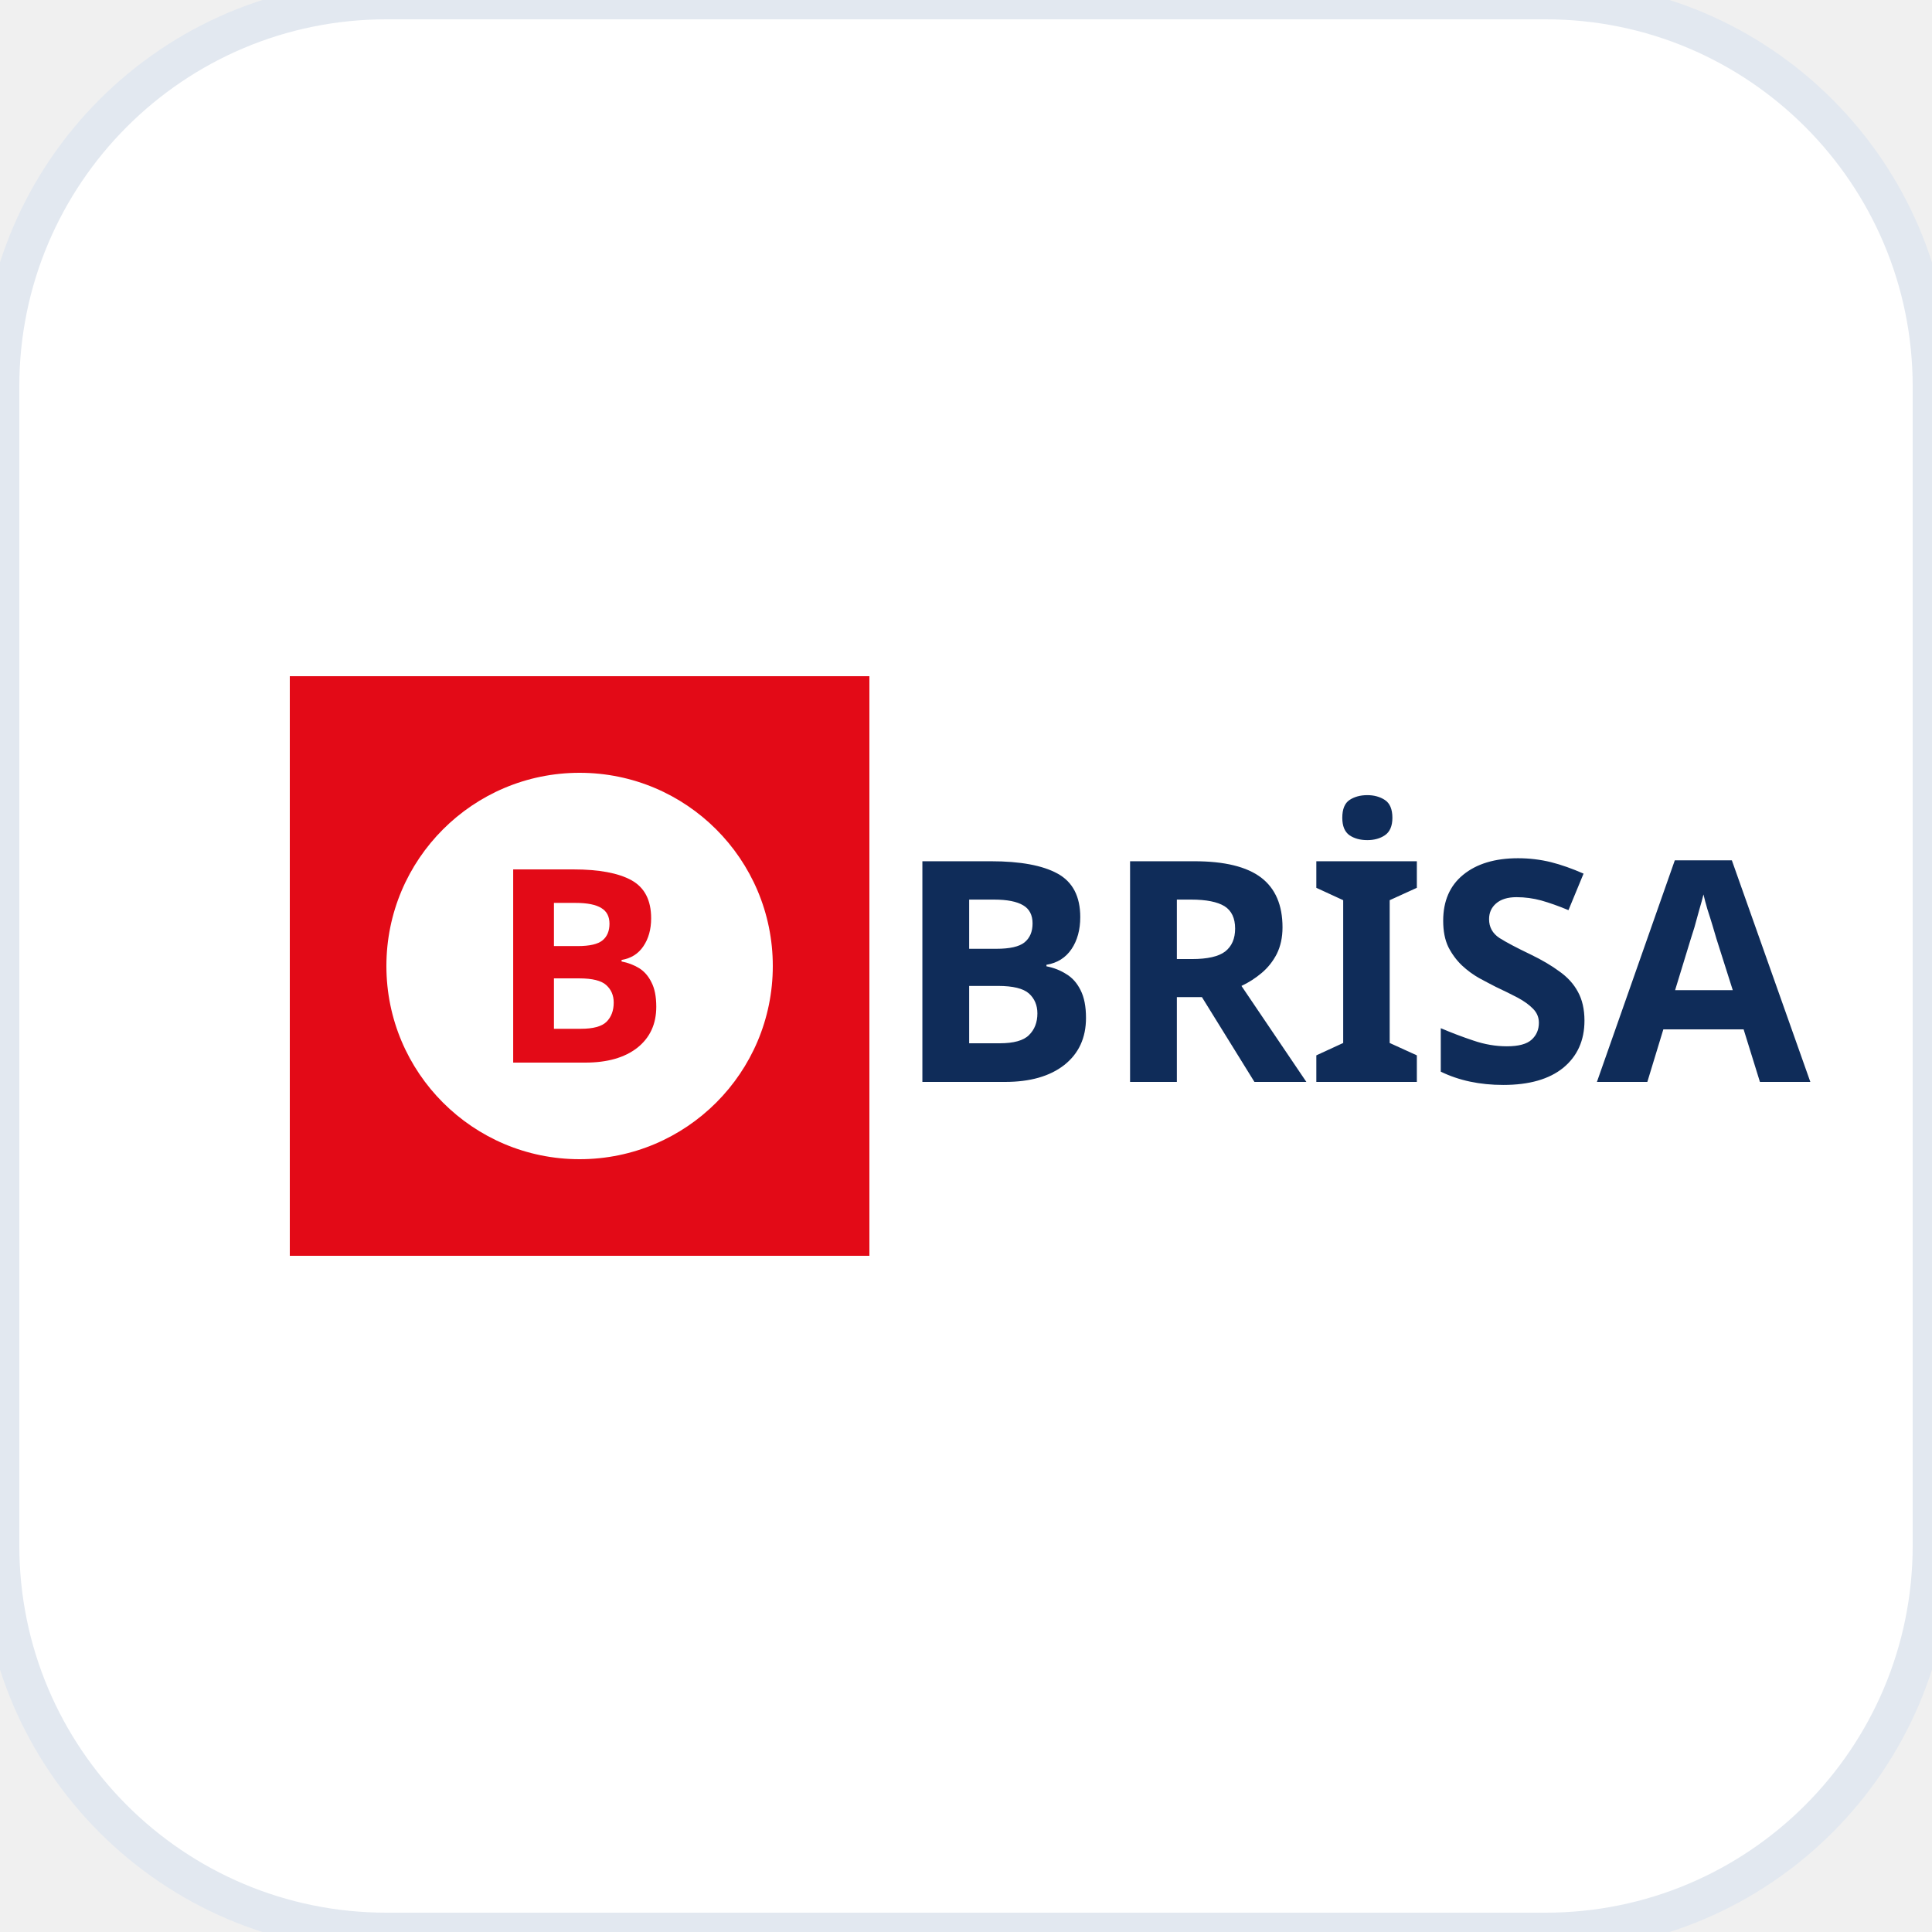
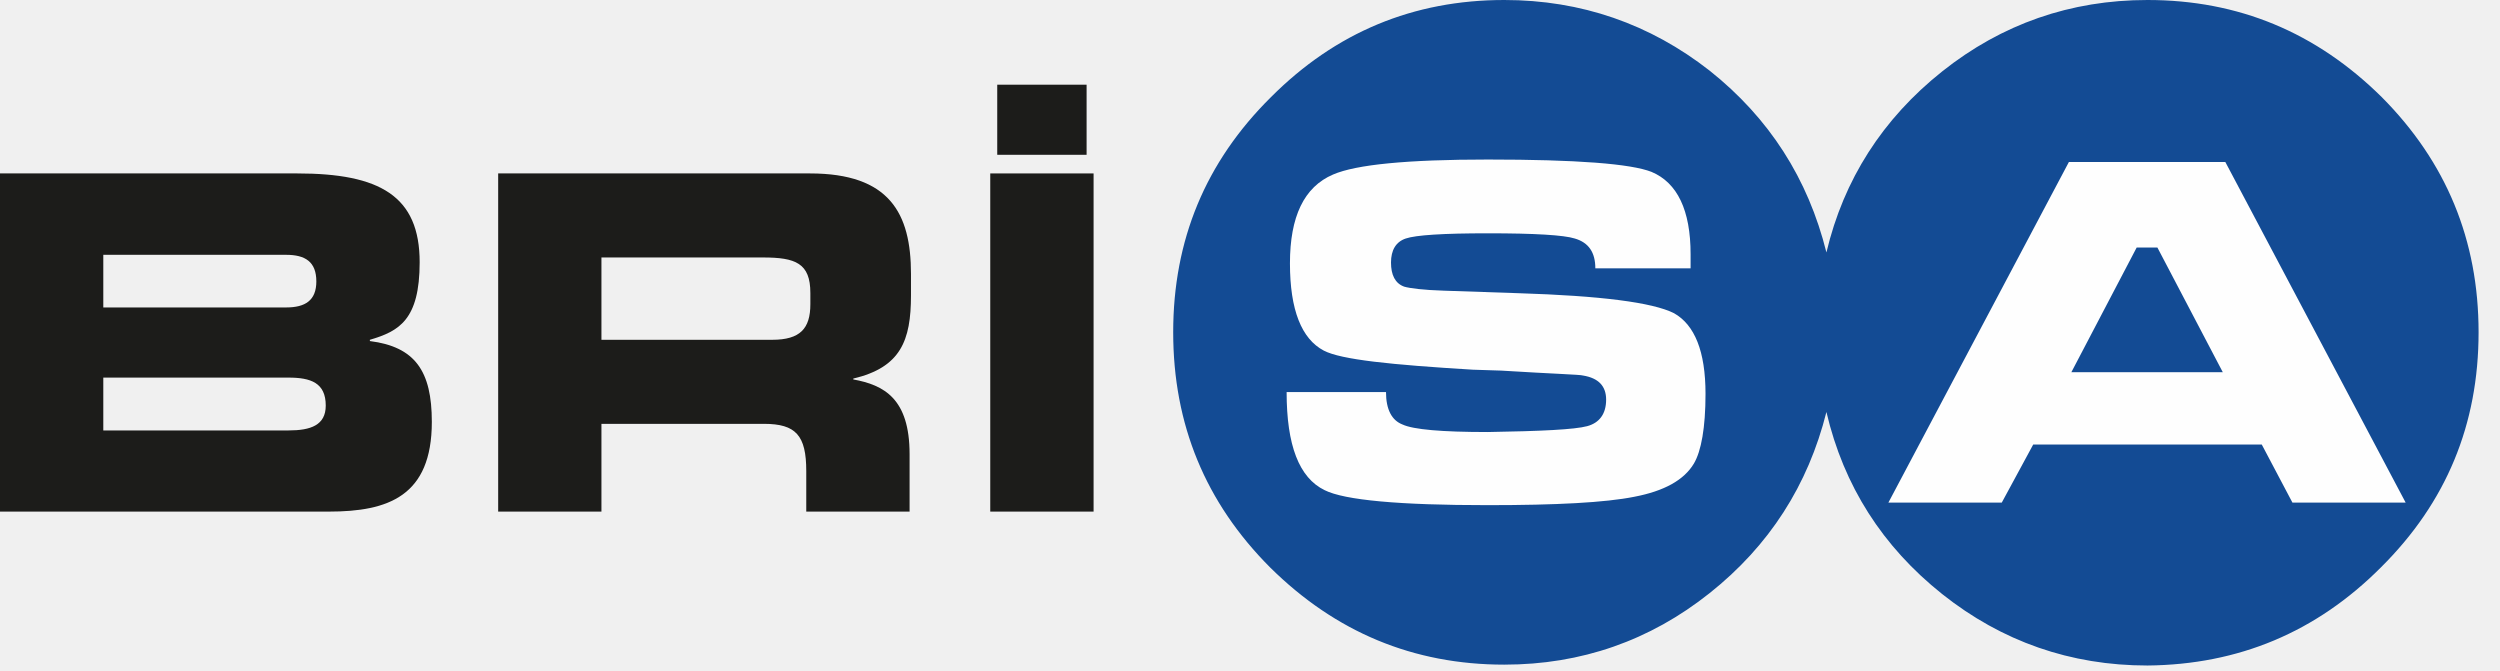
- <svg xmlns="http://www.w3.org/2000/svg" viewBox="0 0 100 100">
-   <rect width="100" height="100" fill="#FFFFFF" rx="20" stroke="#E2E8F0" stroke-width="2" />
-   <path d="M15 35 H45 V65 H15 Z" fill="#E30A17" />
-   <circle cx="30" cy="50" r="10" fill="#FFFFFF" />
-   <text x="30" y="55" font-family="system-ui, sans-serif" font-weight="900" font-size="14" fill="#E30A17" text-anchor="middle">B</text>
-   <text x="70" y="56" font-family="system-ui, sans-serif" font-weight="800" font-size="16" fill="#0F2C59" text-anchor="middle">BRİSA</text>
+ <svg xmlns="http://www.w3.org/2000/svg" width="97px" height="26px" viewBox="0 0 97 26" version="1.1">
+   <g id="Design" stroke="none" stroke-width="1" fill="none" fill-rule="evenodd">
+     <g id="index" transform="translate(-60, -17)">
+       <g id="logo" transform="translate(60, 17)">
+         <path d="M4.008,9.887 L11.103,9.887 C11.844,9.887 12.274,10.157 12.274,10.919 C12.274,11.657 11.844,11.929 11.103,11.929 L4.008,11.929 L4.008,9.887 Z M4.008,14.651 L11.193,14.651 C12.059,14.651 12.639,14.853 12.639,15.736 C12.639,16.496 12.059,16.701 11.193,16.701 L4.008,16.701 L4.008,14.651 Z M-1.3639702e-05,19.85 L12.764,19.85 C15.057,19.85 16.755,19.253 16.755,16.369 C16.755,14.395 16.105,13.456 14.351,13.233 L14.351,13.184 C15.475,12.852 16.283,12.419 16.283,10.175 C16.283,7.598 14.731,6.729 11.537,6.729 L-1.3639702e-05,6.729 L-1.3639702e-05,19.85 Z" id="Fill-1" fill="#1C1C1A" />
+         <path d="M19.329,19.85 L23.336,19.85 L23.336,16.445 L29.641,16.445 C30.883,16.445 31.283,16.897 31.283,18.274 L31.283,19.85 L35.292,19.85 L35.292,17.621 C35.292,15.461 34.295,14.939 33.107,14.722 L33.107,14.689 C34.947,14.253 35.346,13.217 35.346,11.462 L35.346,10.626 C35.346,8.271 34.512,6.729 31.427,6.729 L19.329,6.729 L19.329,19.85 Z M23.336,9.99 L29.602,9.99 C30.868,9.99 31.442,10.21 31.442,11.368 L31.442,11.803 C31.442,12.749 31.046,13.184 29.962,13.184 L23.336,13.184 L23.336,9.99 Z" id="Fill-4" fill="#1C1C1A" />
+         <path d="M38.693,6.006 L42.16,6.006 L42.16,3.286 L38.693,3.286 L38.693,6.006 Z M38.422,19.85 L42.431,19.85 L42.431,6.729 L38.422,6.729 L38.422,19.85 Z" id="Fill-6" fill="#1C1C1A" />
+         <path d="M96.169,12.891 C96.169,9.316 94.915,6.286 92.413,3.769 C89.873,1.257 86.857,4.09191061e-05 83.322,4.09191061e-05 C80.336,4.09191061e-05 77.669,0.932 75.357,2.771 C73.045,4.611 71.536,6.963 70.865,9.795 C70.153,6.929 68.645,4.578 66.331,2.739 C64.02,0.932 61.353,4.09191061e-05 58.366,4.09191061e-05 C54.836,4.09191061e-05 51.818,1.257 49.313,3.769 C46.771,6.286 45.52,9.316 45.52,12.891 C45.52,16.471 46.771,19.5 49.279,22.015 C51.818,24.528 54.836,25.788 58.366,25.788 C61.353,25.788 64.02,24.854 66.331,23.015 C68.645,21.178 70.153,18.827 70.865,15.985 C71.536,18.857 73.045,21.209 75.357,23.05 C77.669,24.888 80.336,25.822 83.322,25.822 C86.857,25.788 89.873,24.528 92.379,22.015 C94.915,19.5 96.169,16.471 96.169,12.891" id="Fill-8" fill="#134B94" />
+         <path d="M86.244,14.441 L83.707,9.604 L82.903,9.604 L80.369,14.441 L86.244,14.441 Z M66.174,15.281 C66.174,16.598 66.007,17.505 65.723,17.986 C65.338,18.63 64.565,19.054 63.41,19.275 C62.286,19.5 60.393,19.6 57.728,19.6 C54.289,19.6 52.168,19.406 51.397,19.019 C50.402,18.537 49.921,17.277 49.921,15.211 L53.777,15.211 C53.777,15.89 54.002,16.312 54.419,16.471 C54.835,16.665 55.926,16.763 57.728,16.763 C59.812,16.729 61.097,16.665 61.579,16.536 C62.06,16.408 62.318,16.055 62.318,15.506 C62.318,14.987 62.029,14.669 61.419,14.57 C61.321,14.534 60.265,14.505 58.239,14.379 L57.146,14.344 C53.971,14.152 52.042,13.957 51.364,13.604 C50.499,13.149 50.05,12.025 50.05,10.218 C50.05,8.41 50.593,7.254 51.724,6.771 C52.619,6.384 54.61,6.19 57.728,6.19 C61.163,6.19 63.281,6.352 64.084,6.671 C65.079,7.091 65.595,8.153 65.595,9.864 L65.595,10.411 L61.899,10.411 C61.899,9.795 61.642,9.41 61.097,9.253 C60.681,9.122 59.558,9.052 57.728,9.052 C55.99,9.052 54.933,9.122 54.547,9.253 C54.163,9.38 53.971,9.703 53.971,10.186 C53.971,10.665 54.128,10.993 54.482,11.122 C54.704,11.186 55.219,11.253 56.02,11.278 L58.912,11.376 C62.094,11.475 64.118,11.732 64.951,12.152 C65.754,12.604 66.174,13.634 66.174,15.281 L66.174,15.281 Z M93.339,19.5 L88.946,19.5 L87.756,17.247 L78.889,17.247 L77.669,19.5 L73.27,19.5 L80.273,6.286 L86.343,6.286 L93.339,19.5 Z" id="Fill-9" fill="#FEFEFE" />
+       </g>
+     </g>
+   </g>
</svg>
